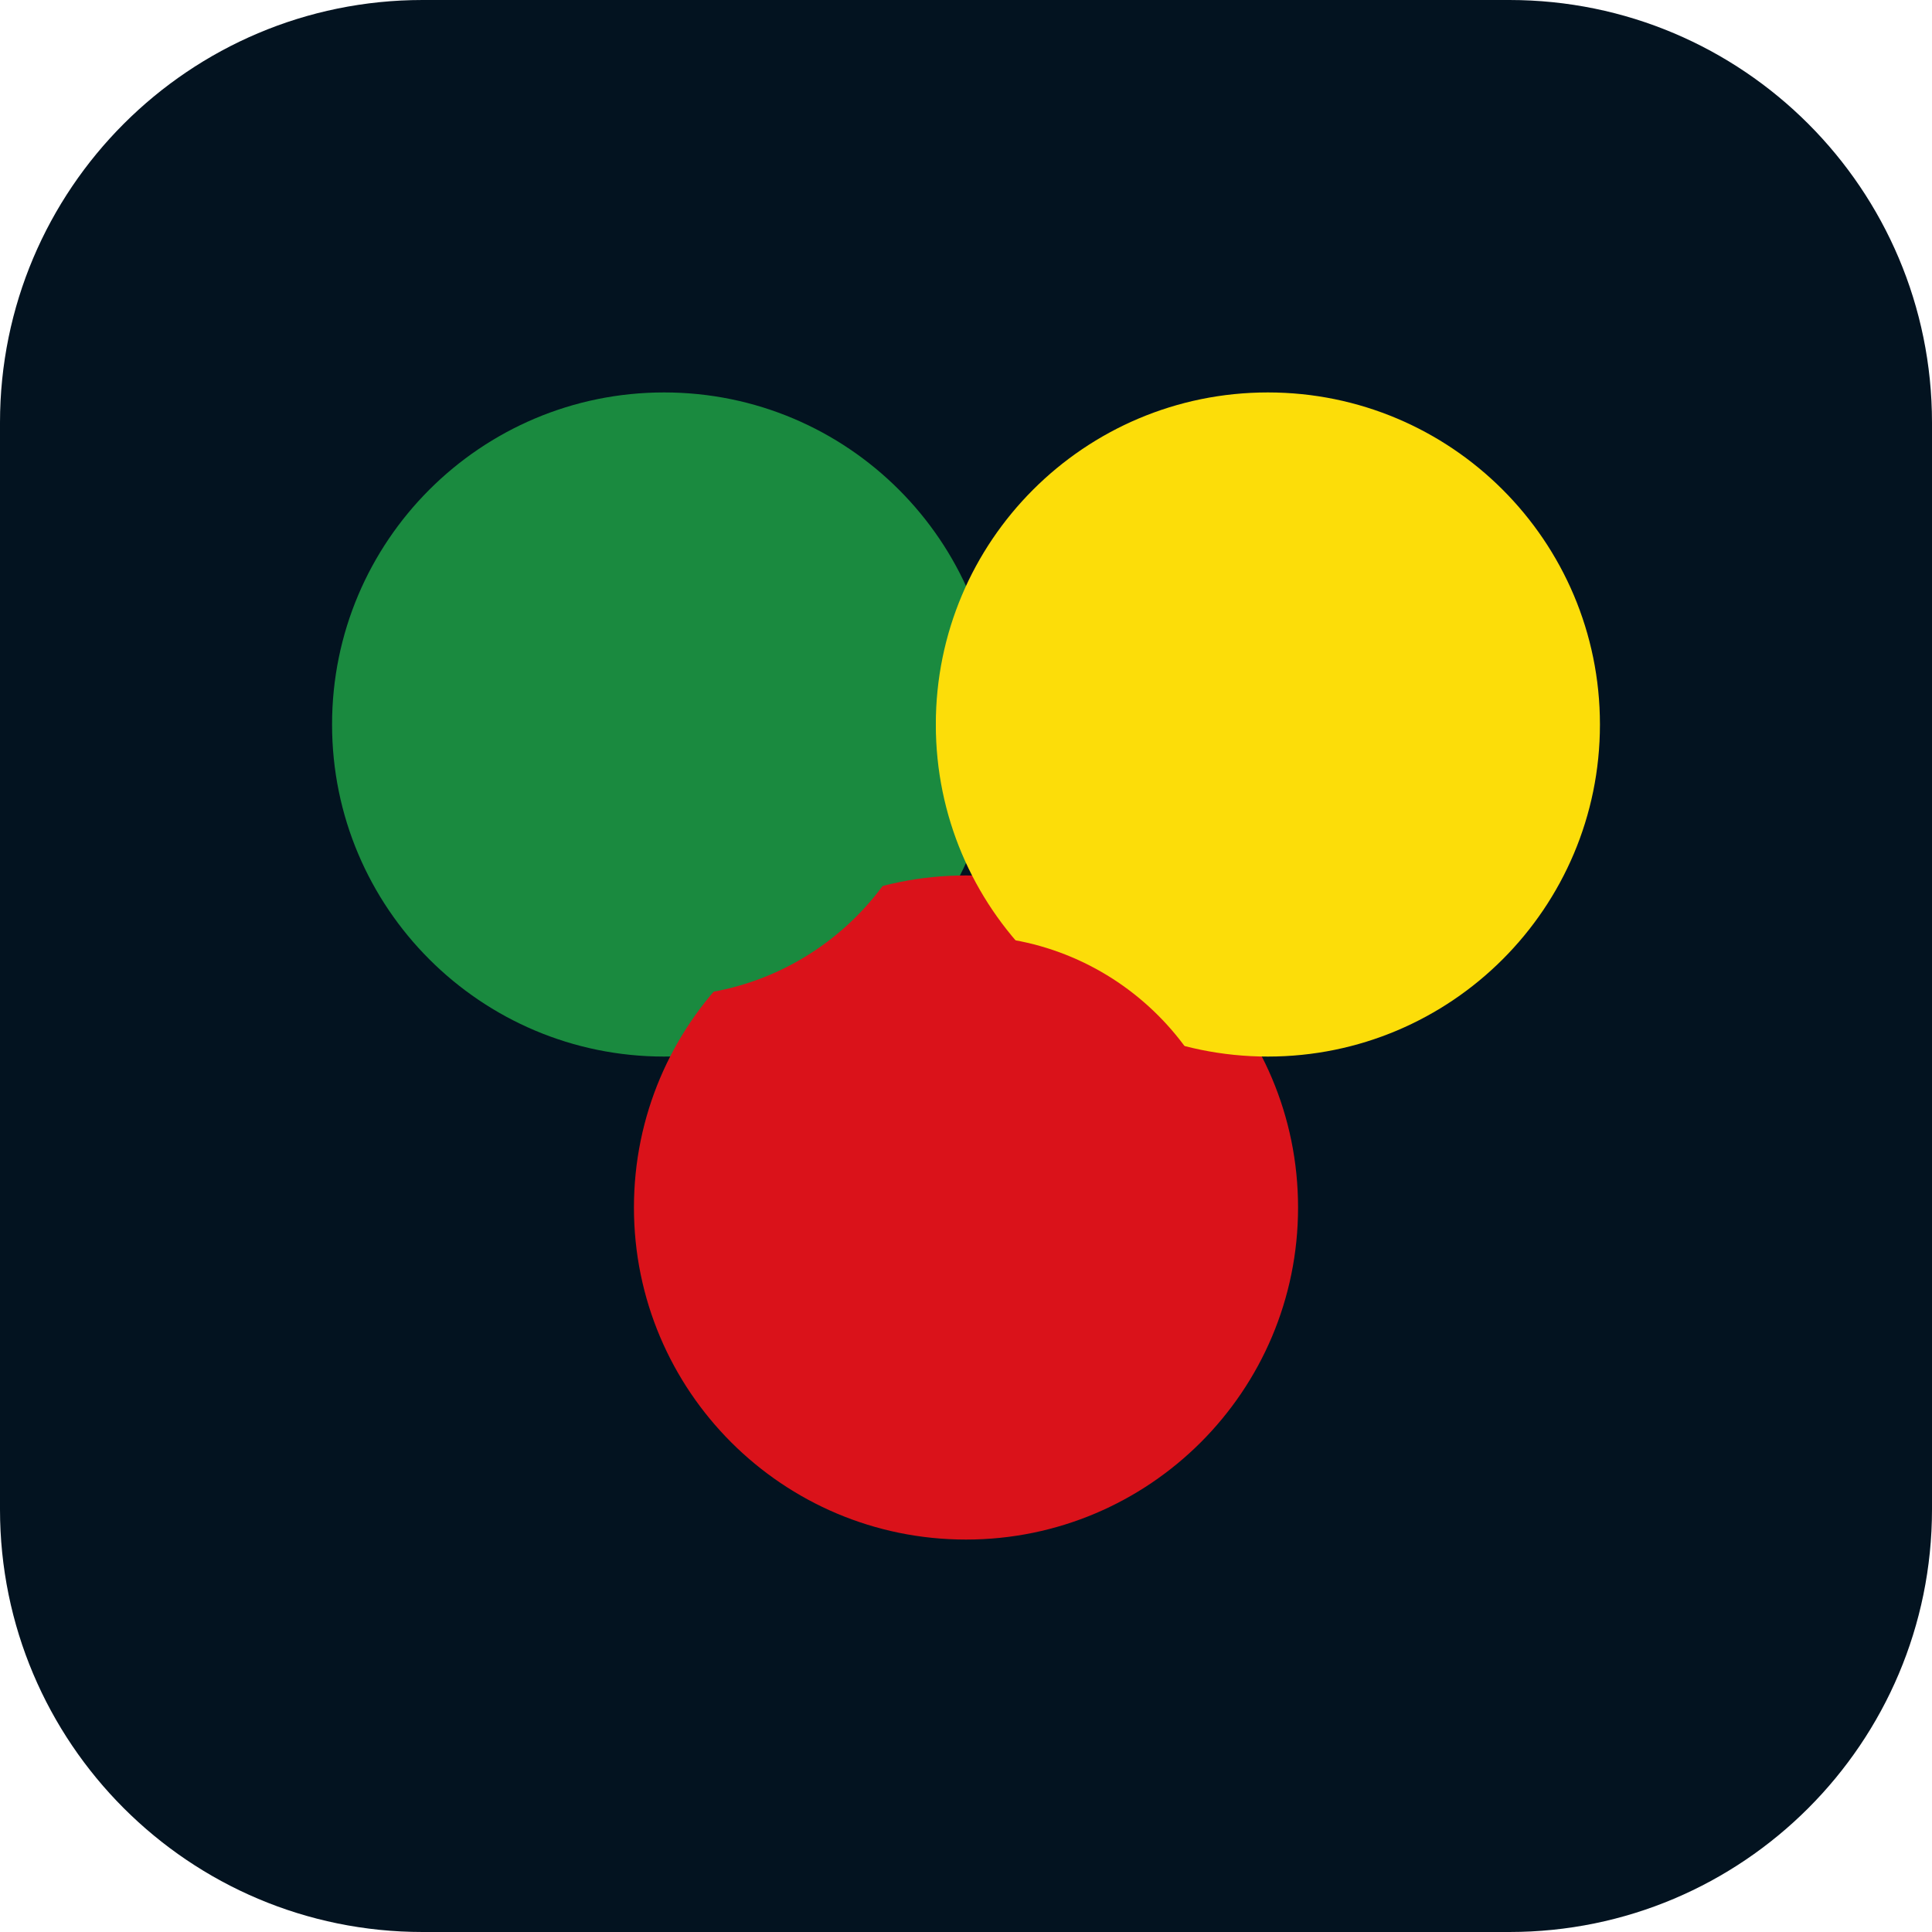
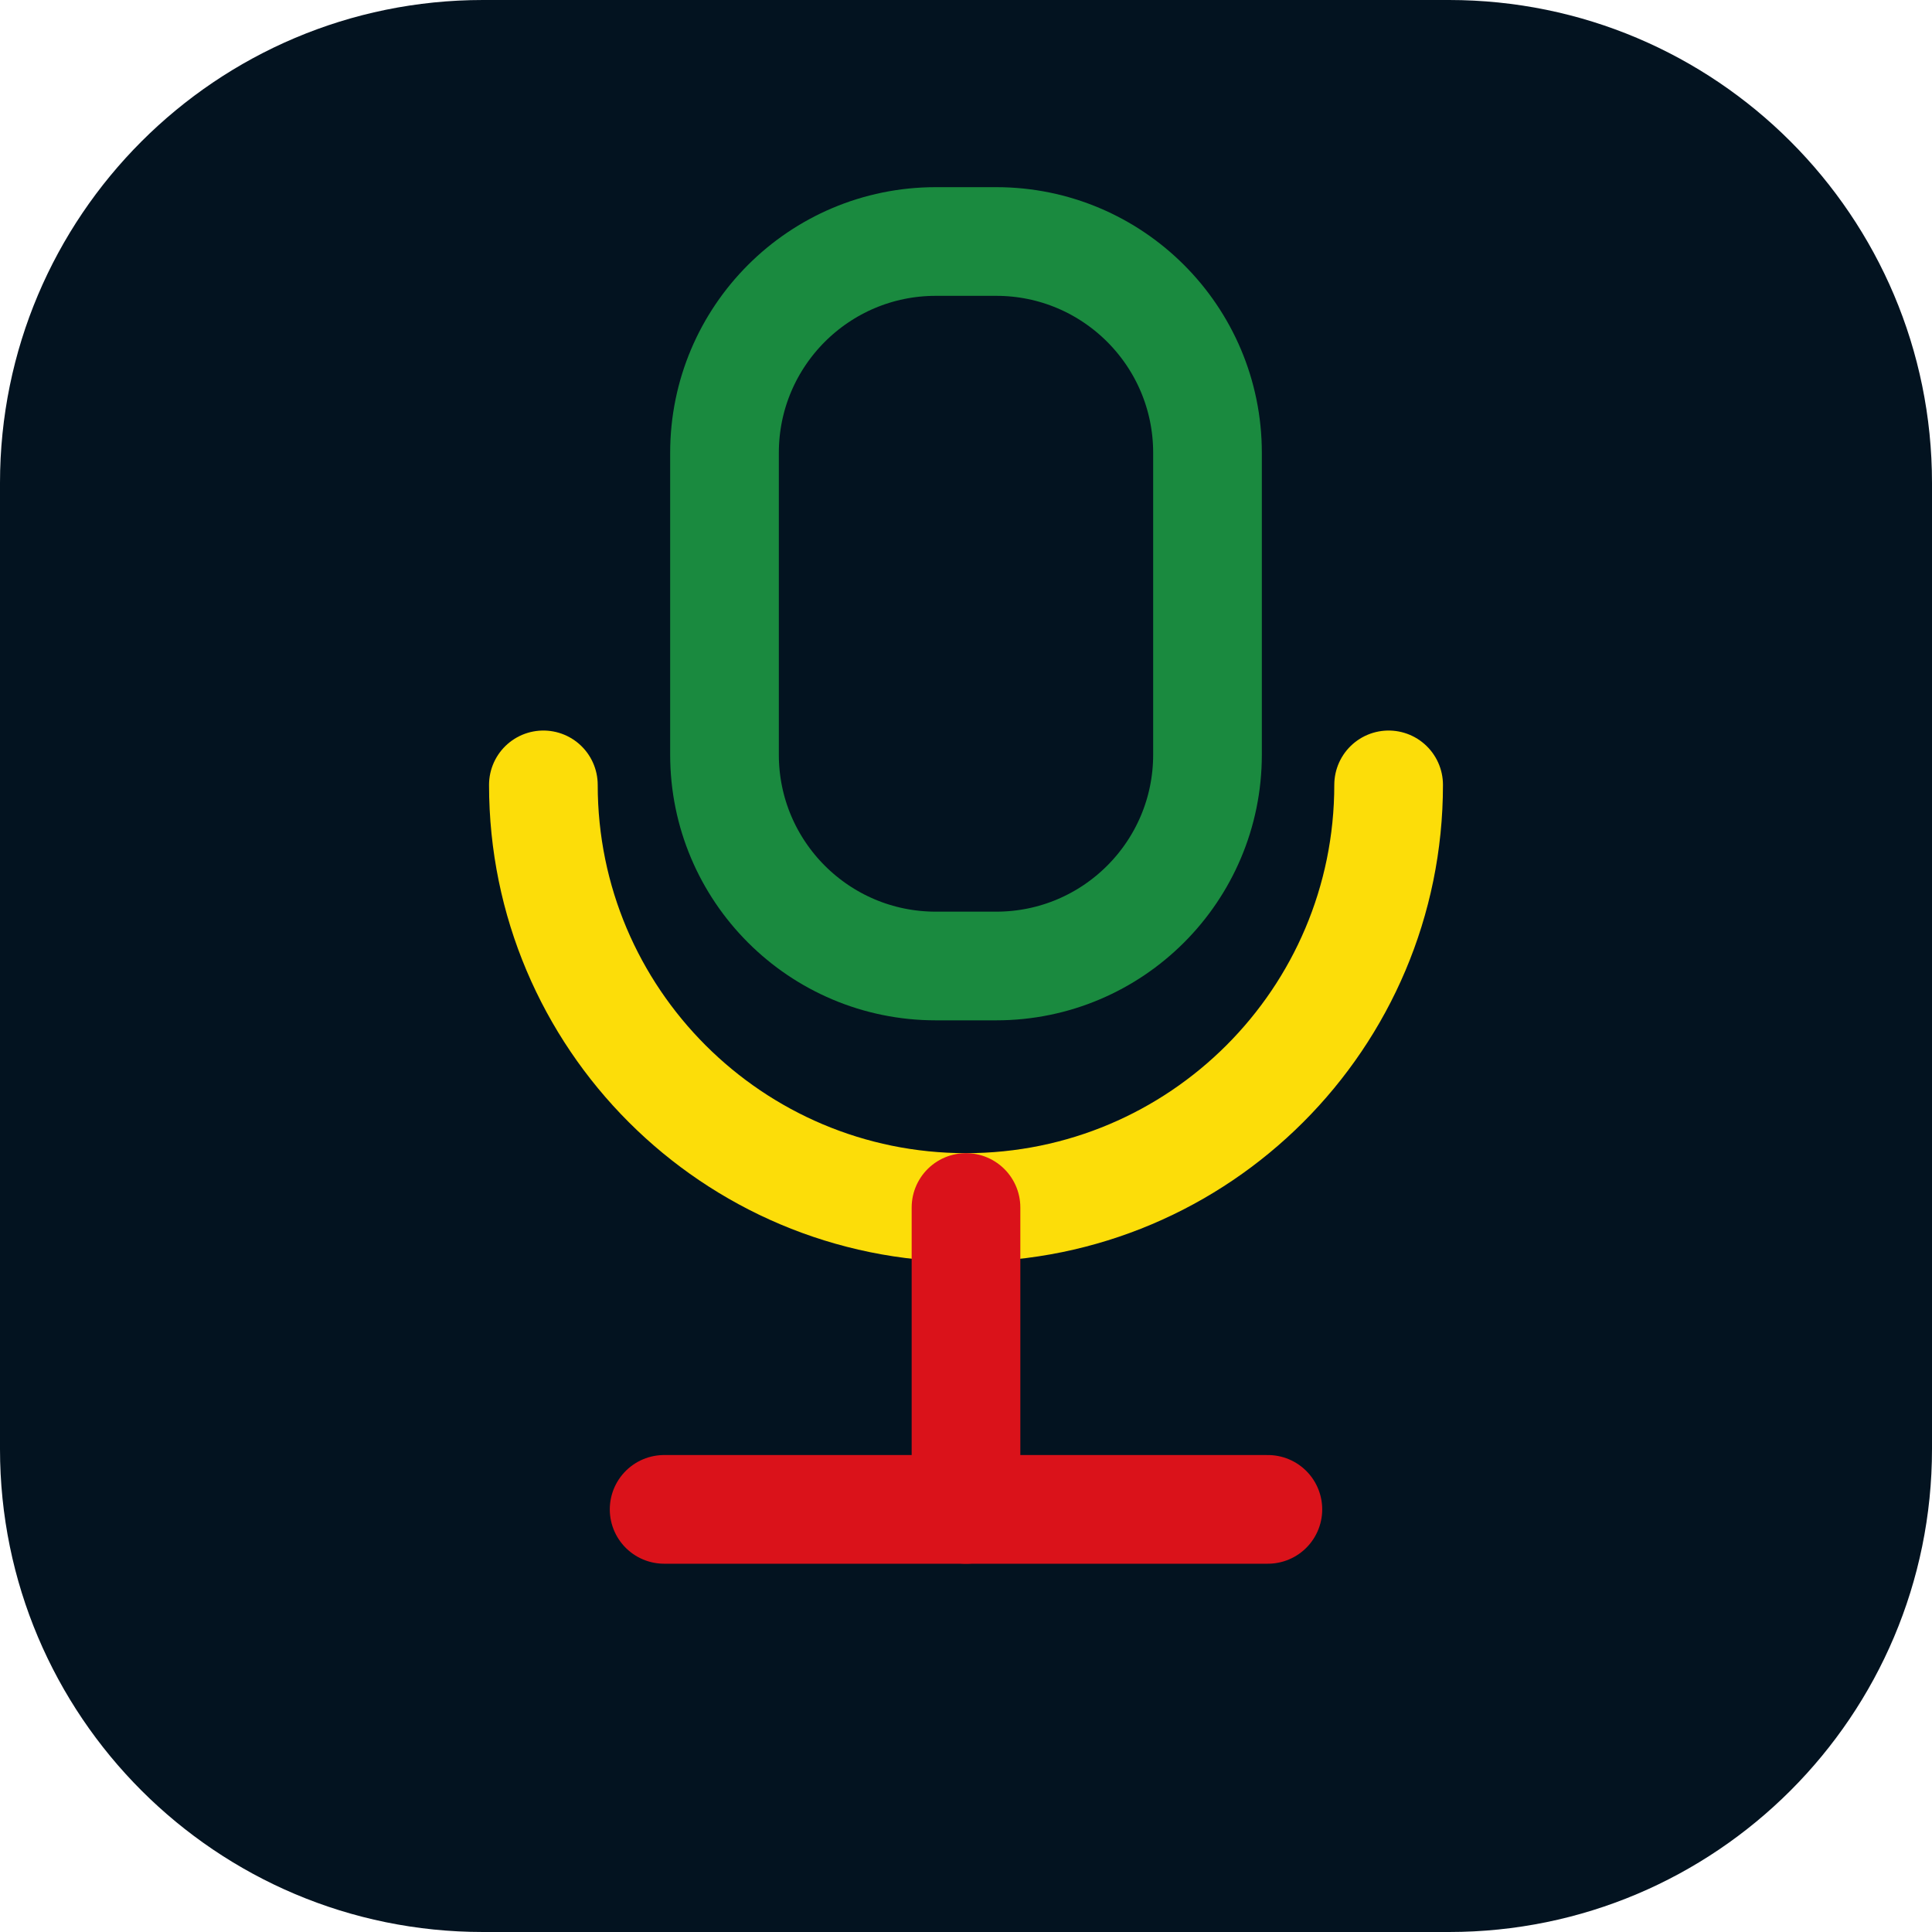
<svg xmlns="http://www.w3.org/2000/svg" viewBox="0 0 32 32">
-   <rect width="32" height="32" rx="7" fill="#031320" />
-   <circle cx="11" cy="12" r="5.5" fill="#1a8a3f" />
-   <circle cx="16" cy="20" r="5.5" fill="#da121a" />
-   <circle cx="21" cy="12" r="5.5" fill="#fcdd09" />
-   <circle cx="11" cy="12" r="4.5" fill="#1a8a3f" />
-   <circle cx="16" cy="20" r="4.5" fill="#da121a" />
-   <circle cx="21" cy="12" r="4.5" fill="#fcdd09" />
+   <rect width="32" height="32" rx="8" fill="#031320" />
+   <g fill="none" stroke-width="1.8" stroke-linecap="round" stroke-linejoin="round">
+     <rect x="12" y="4" width="8" height="12" rx="3.5" stroke="#1a8a3f" />
+     <path d="M9 13a7 7 0 0 0 14 0" stroke="#fcdd09" />
+     <path d="M16 20v5" stroke="#da121a" />
+     <path d="M11 25h10" stroke="#da121a" />
+   </g>
</svg>
